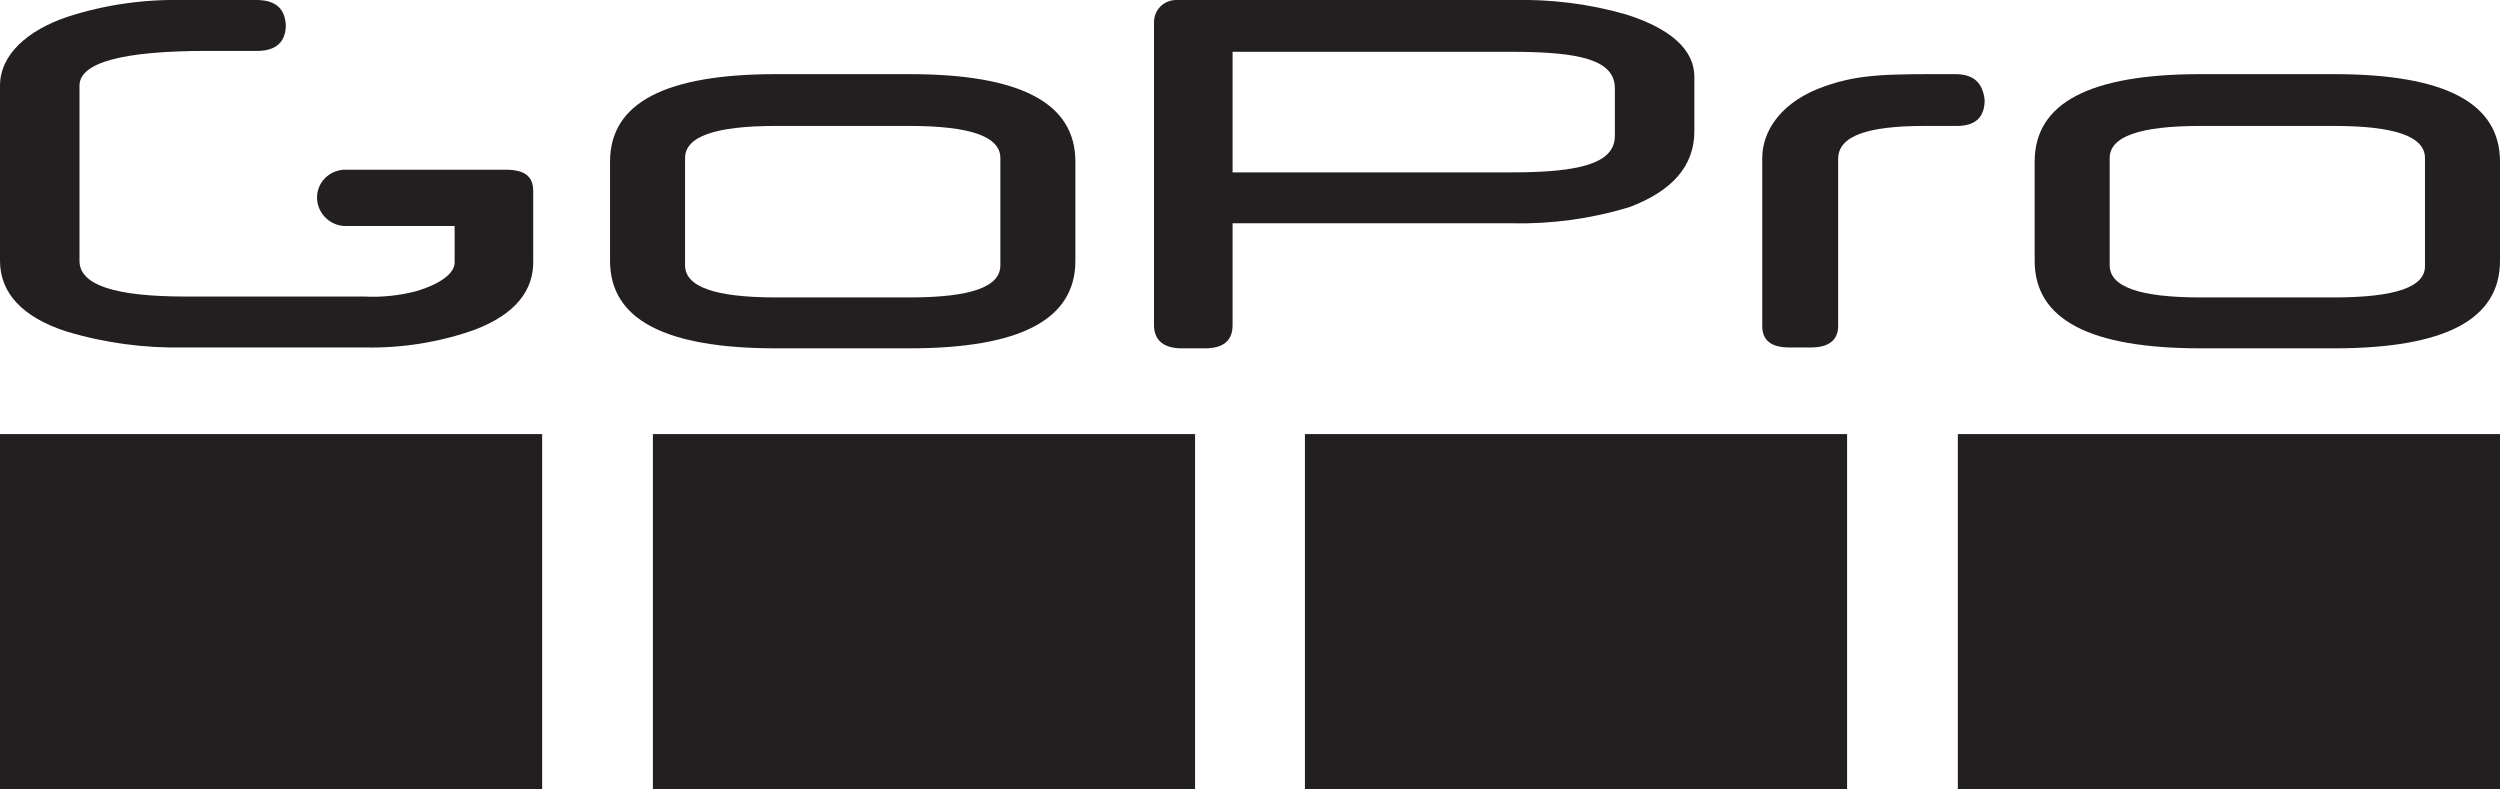
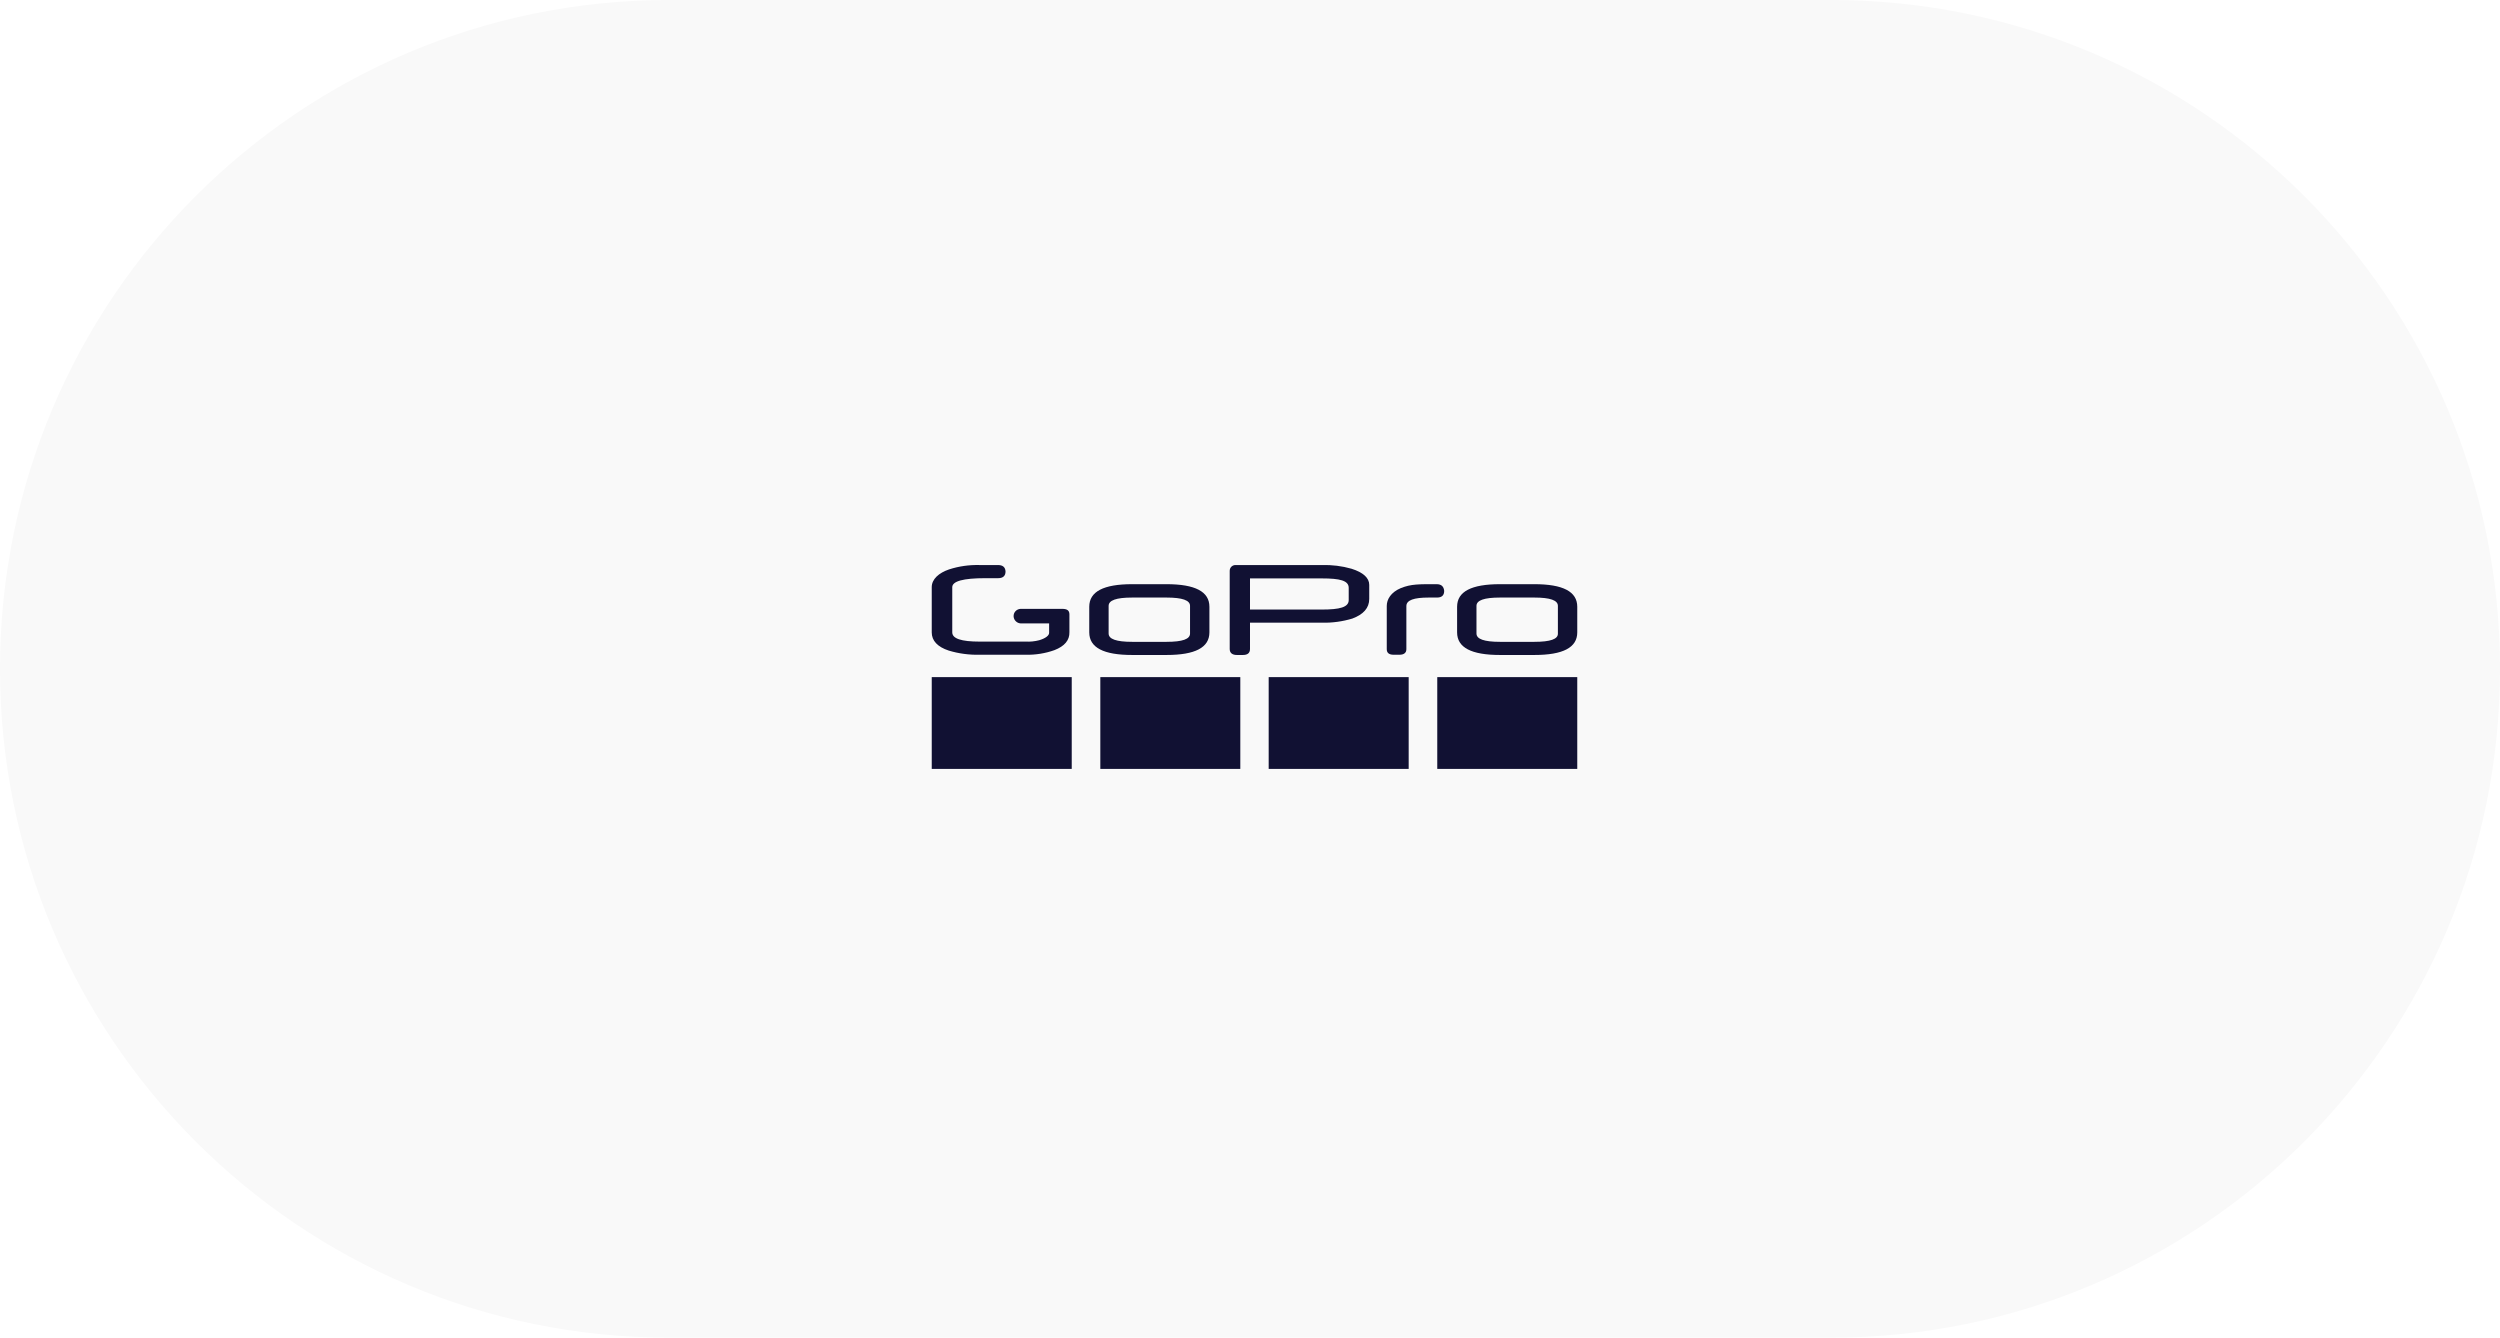
- <svg xmlns="http://www.w3.org/2000/svg" version="1.1" id="Layer_1" x="0px" y="0px" viewBox="0 0 279.9 88.3" style="enable-background:new 0 0 279.9 88.3;" xml:space="preserve">
-   <style type="text/css">
- 	.st0{fill:#231F20;}
- </style>
-   <g id="Layer_2_1_">
-     <g id="R">
-       <path class="st0" d="M101.8,39c12.4,0,18.6-3.2,18.6-9.8V18.1c0-6.6-6.2-9.8-18.6-9.8H86.9c-12.4,0-18.6,3.2-18.6,9.8v11.1    c0,6.6,6.2,9.8,18.6,9.8H101.8z M101.8,33.3H86.9c-6.9,0-10.2-1.2-10.2-3.6v-12c0-2.4,3.3-3.6,10.2-3.6h14.9    c6.9,0,10.2,1.2,10.2,3.6v12C112,32.1,108.8,33.3,101.8,33.3" />
-       <path class="st0" d="M261.3,39c12.4,0,18.6-3.2,18.6-9.8V18.1c0-6.6-6.2-9.8-18.6-9.8h-14.9c-12.4,0-18.6,3.2-18.6,9.8v11.1    c0,6.6,6.2,9.8,18.6,9.8H261.3z M261.3,33.3h-14.9c-6.9,0-10.2-1.2-10.2-3.6v-12c0-2.4,3.3-3.6,10.2-3.6h14.9    c6.9,0,10.2,1.2,10.2,3.6v12C271.6,32.1,268.3,33.3,261.3,33.3" />
-       <path class="st0" d="M59.7,29.1v-7.7c0-1.7-1-2.4-3.1-2.4H38.5c-1.7,0.1-3.1,1.5-3,3.3c0.1,1.6,1.4,2.9,3,3h12.4v4.1    c0,1.2-1.6,2.4-4.3,3.2c-1.9,0.5-3.9,0.7-5.8,0.6h-20c-8,0-11.9-1.3-11.9-4V9.6c0-2.6,4.8-3.9,14.3-3.9h5.6c2.1,0,3.2-1,3.2-2.9    C31.9,1,30.9,0,28.7,0h-8c-4.5-0.1-8.9,0.5-13.2,1.9C3.1,3.4,0,6.1,0,9.6v19.6c0,3.6,2.5,6.3,7.4,7.9c4.3,1.3,8.8,1.9,13.3,1.8    h20.1c4.2,0.1,8.5-0.6,12.4-2C57.6,35.2,59.8,32.6,59.7,29.1z" />
-       <path class="st0" d="M182,1.6c-4.2-1.2-8.4-1.7-12.8-1.6h-37.5c-1.4,0-2.5,1.1-2.5,2.5v33.9c0,1.7,1.1,2.6,3.1,2.6h2.6    c2,0,3.1-0.8,3.1-2.6V25h31.2c4.5,0.1,8.9-0.5,13.2-1.8c4.8-1.8,7.3-4.6,7.3-8.5V8.6C189.7,5.6,187.1,3.2,182,1.6z M180.8,15.2    c0,3.1-3.9,4.1-11.6,4.1H138V5.8h31.2c7.7,0,11.6,0.9,11.6,4.1V15.2z" />
-       <path class="st0" d="M218.9,8.3c-7.7,0-11-0.1-15.5,1.7c-4.3,1.8-6.1,4.9-6.1,7.7v18.8c0,1.6,1,2.4,3,2.4h2.5c1.9,0,3-0.8,3-2.4    V17.8c0-2.6,3.3-3.7,9.7-3.7h3.6c2.1,0,3.1-1,3.1-2.9C222,9.3,221,8.3,218.9,8.3" />
-       <rect y="48.6" class="st0" width="60.7" height="39.8" />
-       <rect x="73.1" y="48.6" class="st0" width="60.7" height="39.8" />
-       <rect x="146.1" y="48.6" class="st0" width="60.7" height="39.8" />
-       <rect x="219.2" y="48.6" class="st0" width="60.7" height="39.8" />
+ <svg xmlns="http://www.w3.org/2000/svg" width="271px" height="145px" viewBox="0 0 271 145" version="1.1">
+   <g id="Page-1" stroke="none" stroke-width="1" fill="none" fill-rule="evenodd">
+     <g id="logo-gopro">
+       <rect id="Rectangle" fill="#F9F9F9" fill-rule="nonzero" x="0" y="0" width="271" height="145" rx="72.5" />
+       <g transform="translate(101, 61)" fill="#111133">
+         <path d="M25.45,10 C28.55,10 30.1,9.2 30.1,7.55 L30.1,4.775 C30.1,3.125 28.55,2.325 25.45,2.325 L21.725,2.325 C18.625,2.325 17.075,3.125 17.075,4.775 L17.075,7.55 C17.075,9.2 18.625,10 21.725,10 L25.45,10 Z M25.45,8.575 L21.725,8.575 C20,8.575 19.175,8.275 19.175,7.675 L19.175,4.675 C19.175,4.075 20,3.775 21.725,3.775 L25.45,3.775 C27.175,3.775 28,4.075 28,4.675 L28,7.675 C28,8.275 27.2,8.575 25.45,8.575 Z" id="Shape" fill-rule="nonzero" />
+         <path d="M65.325,10 C68.425,10 69.975,9.2 69.975,7.55 L69.975,4.775 C69.975,3.125 68.425,2.325 65.325,2.325 L61.6,2.325 C58.5,2.325 56.95,3.125 56.95,4.775 L56.95,7.55 C56.95,9.2 58.5,10 61.6,10 L65.325,10 Z M65.325,8.575 L61.6,8.575 C59.875,8.575 59.05,8.275 59.05,7.675 L59.05,4.675 C59.05,4.075 59.875,3.775 61.6,3.775 L65.325,3.775 C67.05,3.775 67.875,4.075 67.875,4.675 L67.875,7.675 C67.9,8.275 67.075,8.575 65.325,8.575 Z" id="Shape" fill-rule="nonzero" />
+         <path d="M14.925,7.525 L14.925,5.6 C14.925,5.175 14.675,5 14.15,5 L9.625,5 C9.2,5.025 8.85,5.375 8.875,5.825 C8.9,6.225 9.225,6.55 9.625,6.575 L12.725,6.575 L12.725,7.6 C12.725,7.9 12.325,8.2 11.65,8.4 C11.175,8.525 10.675,8.575 10.2,8.55 L5.2,8.55 C3.2,8.55 2.225,8.225 2.225,7.55 L2.225,2.65 C2.225,2 3.425,1.675 5.8,1.675 L7.2,1.675 C7.725,1.675 8,1.425 8,0.95 C7.975,0.5 7.725,0.25 7.175,0.25 L5.175,0.25 C4.05,0.225 2.95,0.375 1.875,0.725 C0.775,1.1 0,1.775 0,2.65 L0,7.55 C0,8.45 0.625,9.125 1.85,9.525 C2.925,9.85 4.05,10 5.175,9.975 L10.2,9.975 C11.25,10 12.325,9.825 13.3,9.475 C14.4,9.05 14.95,8.4 14.925,7.525 Z" id="Path" />
+         <path d="M45.5,0.65 C44.45,0.35 43.4,0.225 42.3,0.25 L32.925,0.25 C32.575,0.25 32.3,0.525 32.3,0.875 L32.3,9.35 C32.3,9.775 32.575,10 33.075,10 L33.725,10 C34.225,10 34.5,9.8 34.5,9.35 L34.5,6.5 L42.3,6.5 C43.425,6.525 44.525,6.375 45.6,6.05 C46.8,5.6 47.425,4.9 47.425,3.925 L47.425,2.4 C47.425,1.65 46.775,1.05 45.5,0.65 Z M45.2,4.05 C45.2,4.825 44.225,5.075 42.3,5.075 L34.5,5.075 L34.5,1.7 L42.3,1.7 C44.225,1.7 45.2,1.925 45.2,2.725 L45.2,4.05 Z" id="Shape" fill-rule="nonzero" />
+         <path d="M54.725,2.325 C52.8,2.325 51.975,2.3 50.85,2.75 C49.775,3.2 49.325,3.975 49.325,4.675 L49.325,9.375 C49.325,9.775 49.575,9.975 50.075,9.975 L50.7,9.975 C51.175,9.975 51.45,9.775 51.45,9.375 L51.45,4.7 C51.45,4.05 52.275,3.775 53.875,3.775 L54.775,3.775 C55.3,3.775 55.55,3.525 55.55,3.05 C55.5,2.575 55.25,2.325 54.725,2.325" id="Path" />
+         <rect id="Rectangle" x="0" y="12.4" width="15.175" height="9.95" />
+         <rect id="Rectangle" x="18.275" y="12.4" width="15.175" height="9.95" />
+         <rect id="Rectangle" x="36.525" y="12.4" width="15.175" height="9.95" />
+         <rect id="Rectangle" x="54.8" y="12.4" width="15.175" height="9.95" />
+       </g>
    </g>
  </g>
</svg>
